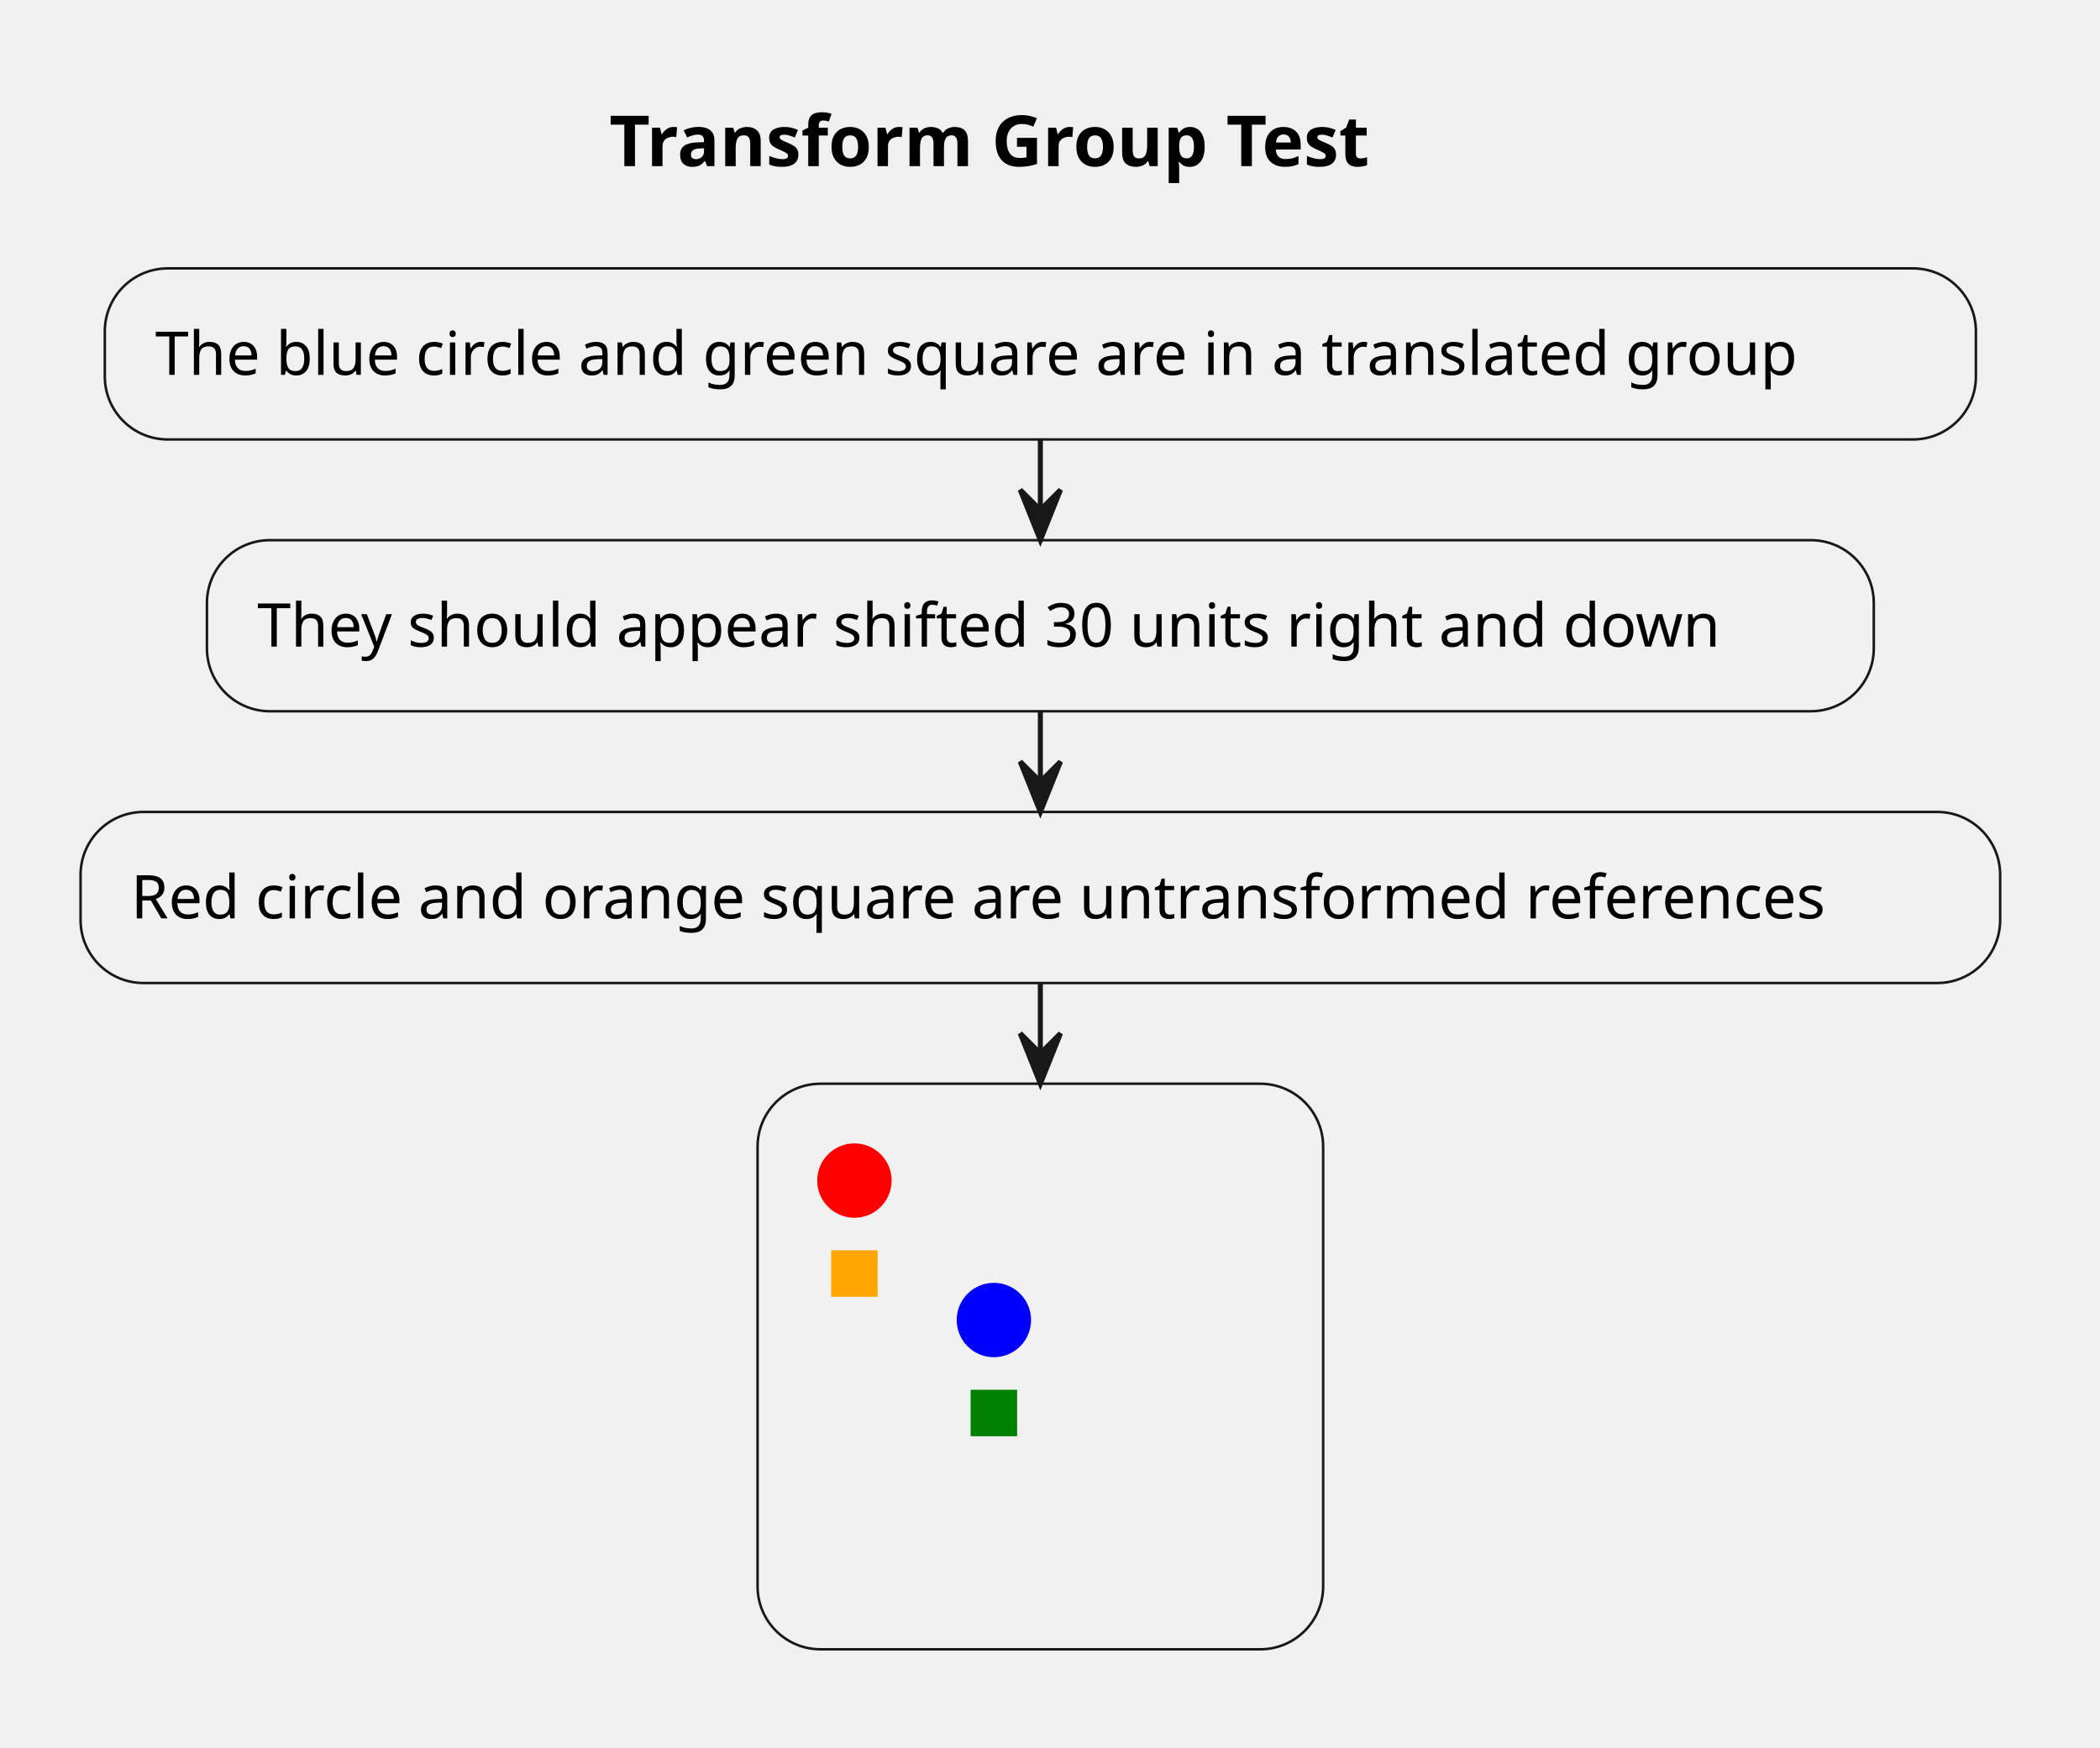
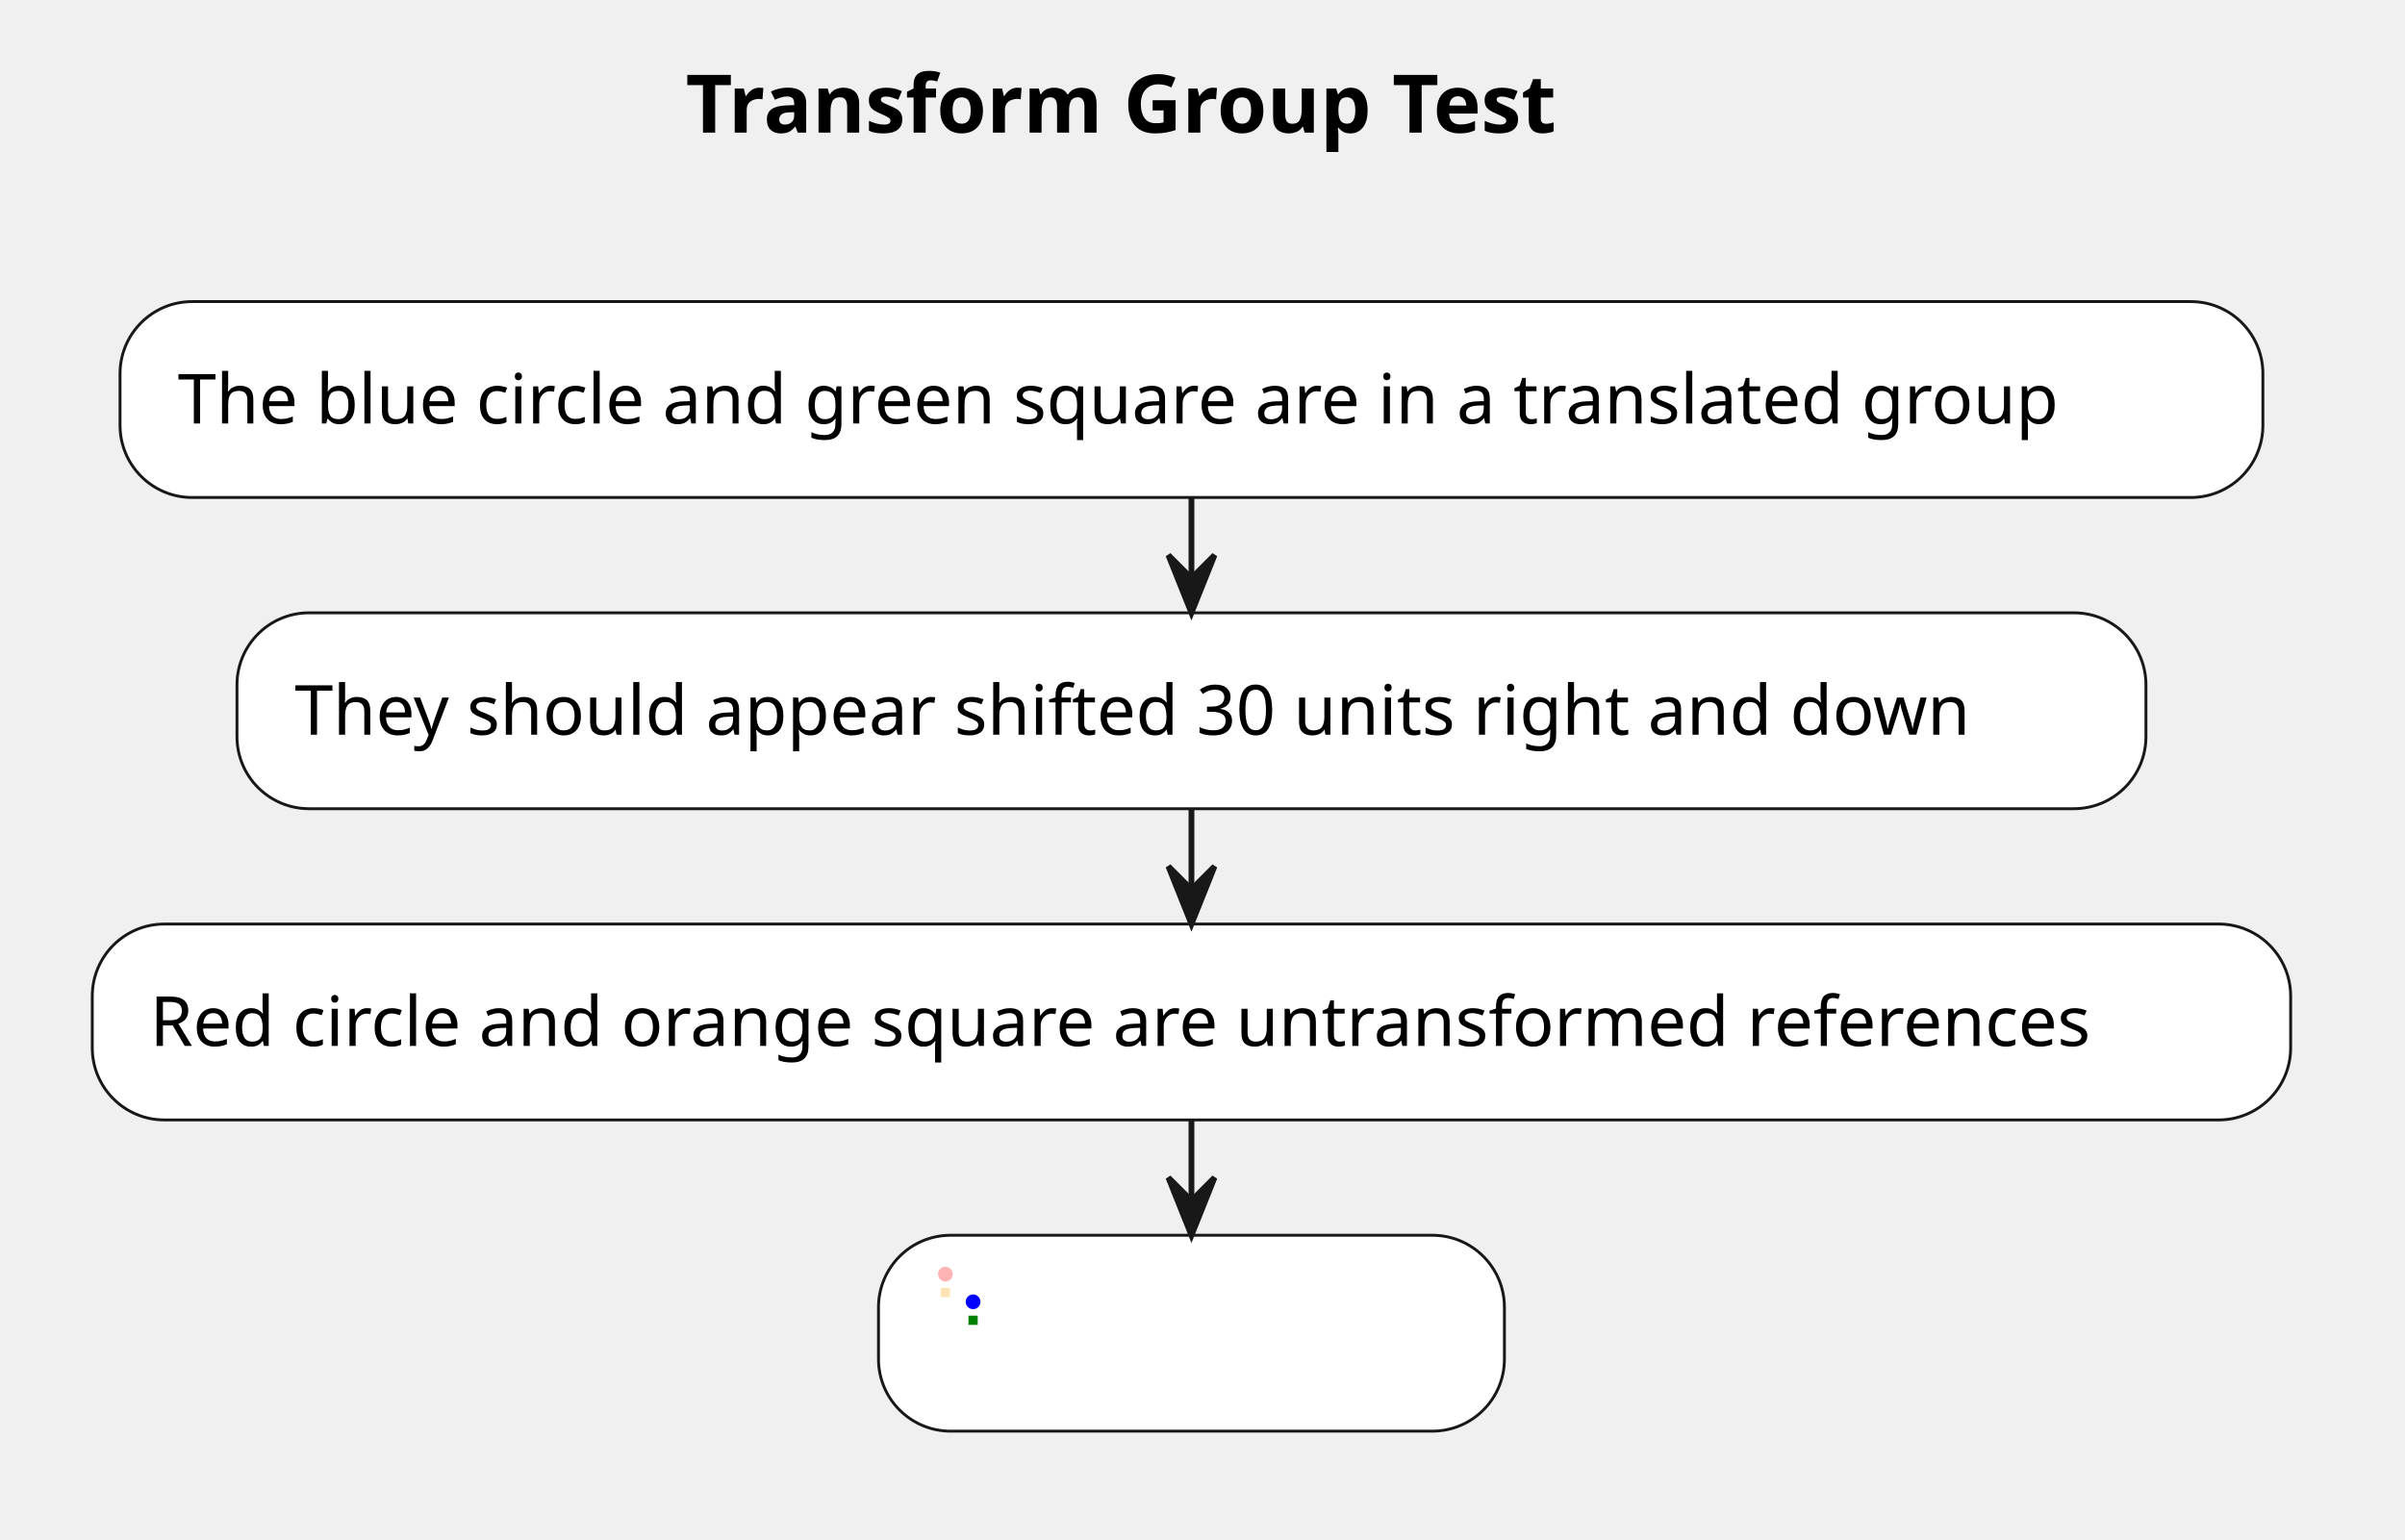
- <svg xmlns="http://www.w3.org/2000/svg" contentStyleType="text/css" data-diagram-type="ACTIVITY" height="347px" preserveAspectRatio="none" style="width:417px;height:347px;background:#FFFFFF;" version="1.1" viewBox="0 0 417 347" width="417px" zoomAndPan="magnify">
+ <svg xmlns="http://www.w3.org/2000/svg" contentStyleType="text/css" data-diagram-type="ACTIVITY" height="267px" preserveAspectRatio="none" style="width:417px;height:267px;background:#FFFFFF;" version="1.1" viewBox="0 0 417 267" width="417px" zoomAndPan="magnify">
  <defs />
  <g>
-     <g class="title" data-source-line="13">
-       <text fill="#000000" font-family="sans-serif" font-size="14" font-weight="700" lengthAdjust="spacing" textLength="173.223" x="120.975" y="32.995">Transform Group Test</text>
+     <g class="title" data-source-line="4">
+       <text fill="#000000" font-family="sans-serif" font-size="14" font-weight="700" lengthAdjust="spacing" textLength="153.72" x="118.889" y="22.995">Transform Group Test</text>
    </g>
-     <rect fill="#F1F1F1" height="33.969" rx="12.5" ry="12.5" style="stroke:#181818;stroke-width:0.5;" width="371.545" x="20.814" y="53.297" />
-     <text fill="#000000" font-family="sans-serif" font-size="12" lengthAdjust="spacing" textLength="351.545" x="30.814" y="74.436">The blue circle and green square are in a translated group</text>
-     <rect fill="#F1F1F1" height="33.969" rx="12.5" ry="12.5" style="stroke:#181818;stroke-width:0.5;" width="330.992" x="41.09" y="107.266" />
-     <text fill="#000000" font-family="sans-serif" font-size="12" lengthAdjust="spacing" textLength="310.992" x="51.09" y="128.404">They should appear shifted 30 units right and down</text>
-     <rect fill="#F1F1F1" height="33.969" rx="12.5" ry="12.5" style="stroke:#181818;stroke-width:0.5;" width="381.172" x="16" y="161.234" />
-     <text fill="#000000" font-family="sans-serif" font-size="12" lengthAdjust="spacing" textLength="361.172" x="26" y="182.373">Red circle and orange square are untransformed references</text>
-     <rect fill="#F1F1F1" height="112.308" rx="12.5" ry="12.5" style="stroke:#181818;stroke-width:0.5;" width="112.308" x="150.432" y="215.203" />
-     <path d="M189.971,262.126 A7.385,7.385 0 0 1 197.355,254.742 A7.385,7.385 0 0 1 204.74,262.126 A7.385,7.385 0 0 1 197.355,269.511 A7.385,7.385 0 0 1 189.971,262.126 L189.971,262.126" fill="#0000FF" />
-     <path d="M192.74,275.972 L201.971,275.972 L201.971,285.203 L192.74,285.203 L192.74,275.972" fill="#008000" />
-     <path d="M162.278,234.434 A7.385,7.385 0 0 1 169.663,227.049 A7.385,7.385 0 0 1 177.048,234.434 A7.385,7.385 0 0 1 169.663,241.819 A7.385,7.385 0 0 1 162.278,234.434 L162.278,234.434" fill="#FF0000" />
-     <path d="M165.048,248.28 L174.278,248.28 L174.278,257.511 L165.048,257.511 L165.048,248.28" fill="#FFA500" />
-     <line style="stroke:#181818;stroke-width:1;" x1="206.586" x2="206.586" y1="87.266" y2="107.266" />
-     <polygon fill="#181818" points="202.586,97.266,206.586,107.266,210.586,97.266,206.586,101.266" style="stroke:#181818;stroke-width:1;" />
-     <line style="stroke:#181818;stroke-width:1;" x1="206.586" x2="206.586" y1="141.234" y2="161.234" />
-     <polygon fill="#181818" points="202.586,151.234,206.586,161.234,210.586,151.234,206.586,155.234" style="stroke:#181818;stroke-width:1;" />
-     <line style="stroke:#181818;stroke-width:1;" x1="206.586" x2="206.586" y1="195.203" y2="215.203" />
-     <polygon fill="#181818" points="202.586,205.203,206.586,215.203,210.586,205.203,206.586,209.203" style="stroke:#181818;stroke-width:1;" />
+     <g transform="translate(0,36.2969)">
+       <defs />
+       <g>
+         <rect fill="#FFFFFF" height="33.969" rx="12.5" ry="12.5" style="stroke:#181818;stroke-width:0.5;" width="371.545" x="20.814" y="16" />
+         <text fill="#000000" font-family="sans-serif" font-size="12" lengthAdjust="spacing" textLength="351.545" x="30.814" y="37.139">The blue circle and green square are in a translated group</text>
+         <rect fill="#FFFFFF" height="33.969" rx="12.5" ry="12.5" style="stroke:#181818;stroke-width:0.5;" width="330.992" x="41.09" y="69.969" />
+         <text fill="#000000" font-family="sans-serif" font-size="12" lengthAdjust="spacing" textLength="310.992" x="51.09" y="91.107">They should appear shifted 30 units right and down</text>
+         <rect fill="#FFFFFF" height="33.969" rx="12.5" ry="12.5" style="stroke:#181818;stroke-width:0.5;" width="381.172" x="16" y="123.938" />
+         <text fill="#000000" font-family="sans-serif" font-size="12" lengthAdjust="spacing" textLength="361.172" x="26" y="145.076">Red circle and orange square are untransformed references</text>
+         <rect fill="#FFFFFF" height="33.969" rx="12.5" ry="12.5" style="stroke:#181818;stroke-width:0.5;" width="108.529" x="152.321" y="177.906" />
+         <text fill="#000000" font-family="sans-serif" font-size="12" lengthAdjust="spacing" textLength="0" x="162.321" y="199.045" />
+         <g transform="translate(162.3213,183.0449) scale(0.16)">
+           <svg viewBox="0 0 100 100" width="100" height="100">
+             <g transform="translate(30, 30)">
+               <circle cx="10" cy="10" r="8" fill="blue" />
+               <rect x="5" y="25" width="10" height="10" fill="green" />
+             </g>
+             <circle cx="10" cy="10" r="8" fill="red" fill-opacity="0.3" />
+             <rect x="5" y="25" width="10" height="10" fill="orange" fill-opacity="0.3" />
+           </svg>
+         </g>
+         <line style="stroke:#181818;stroke-width:1;" x1="206.586" x2="206.586" y1="49.969" y2="69.969" />
+         <polygon fill="#181818" points="202.586,59.969,206.586,69.969,210.586,59.969,206.586,63.969" style="stroke:#181818;stroke-width:1;" />
+         <line style="stroke:#181818;stroke-width:1;" x1="206.586" x2="206.586" y1="103.938" y2="123.938" />
+         <polygon fill="#181818" points="202.586,113.938,206.586,123.938,210.586,113.938,206.586,117.938" style="stroke:#181818;stroke-width:1;" />
+         <line style="stroke:#181818;stroke-width:1;" x1="206.586" x2="206.586" y1="157.906" y2="177.906" />
+         <polygon fill="#181818" points="202.586,167.906,206.586,177.906,210.586,167.906,206.586,171.906" style="stroke:#181818;stroke-width:1;" />
+       </g>
+     </g>
  </g>
</svg>
